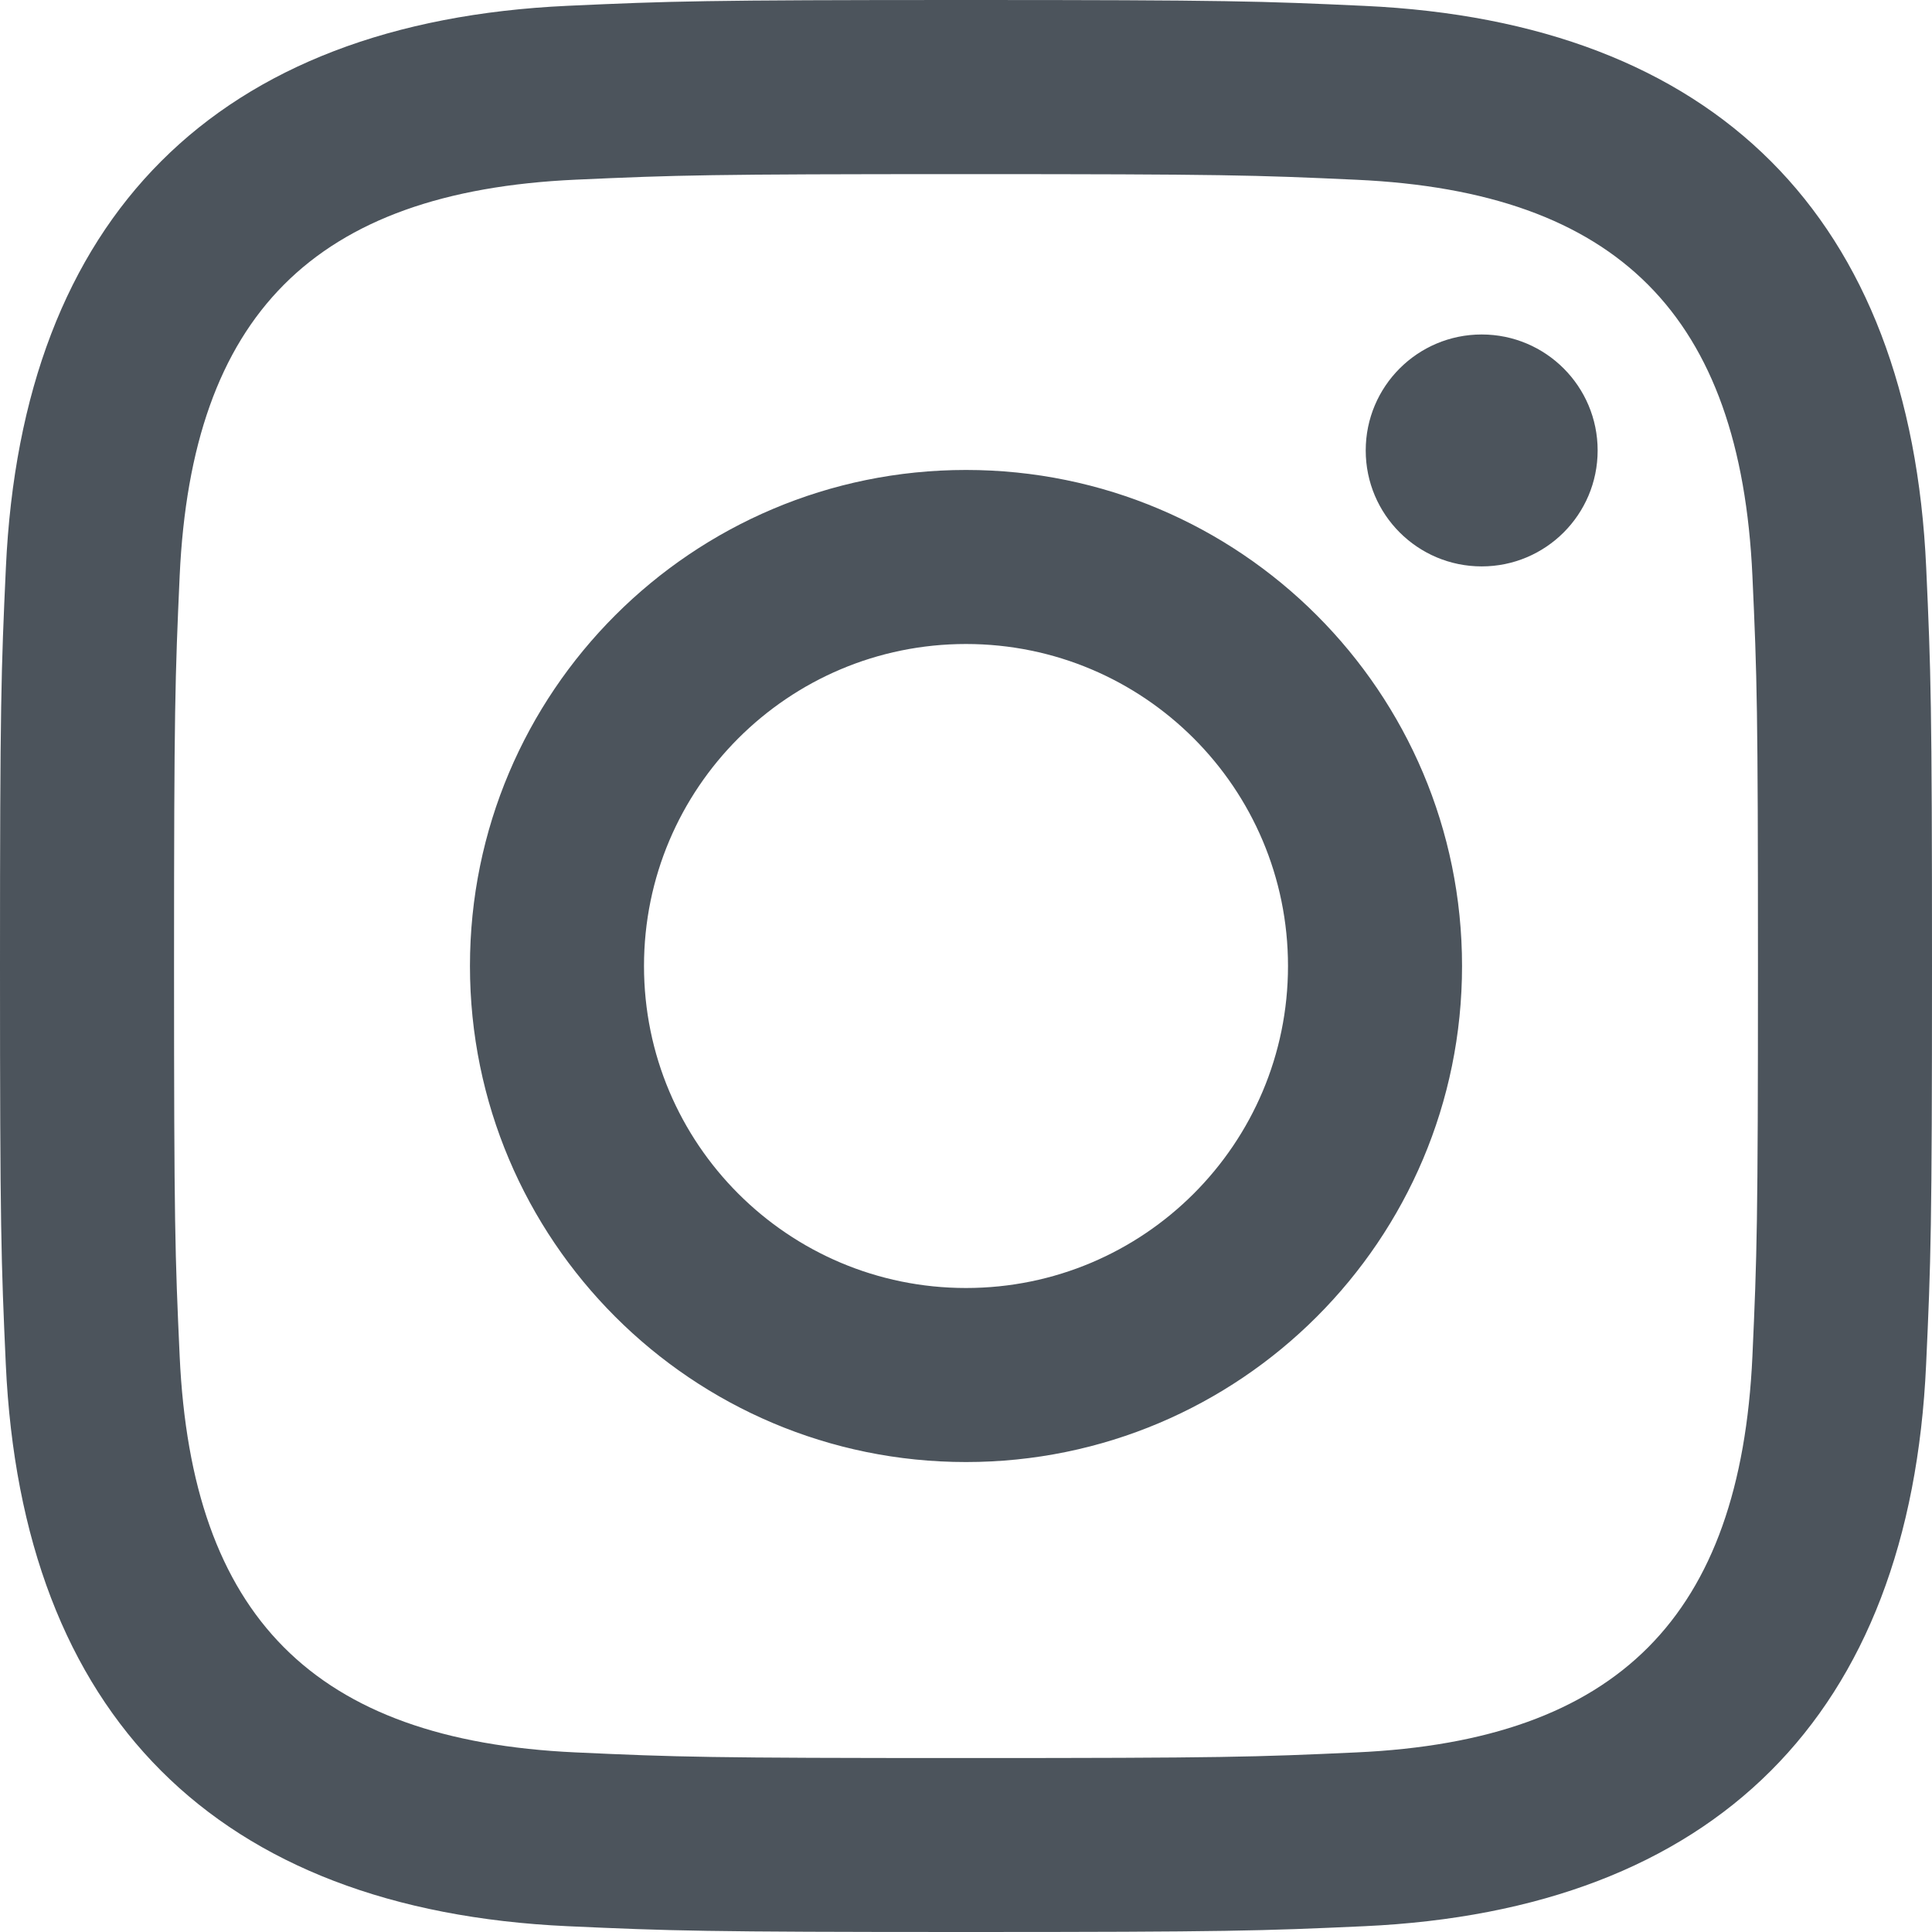
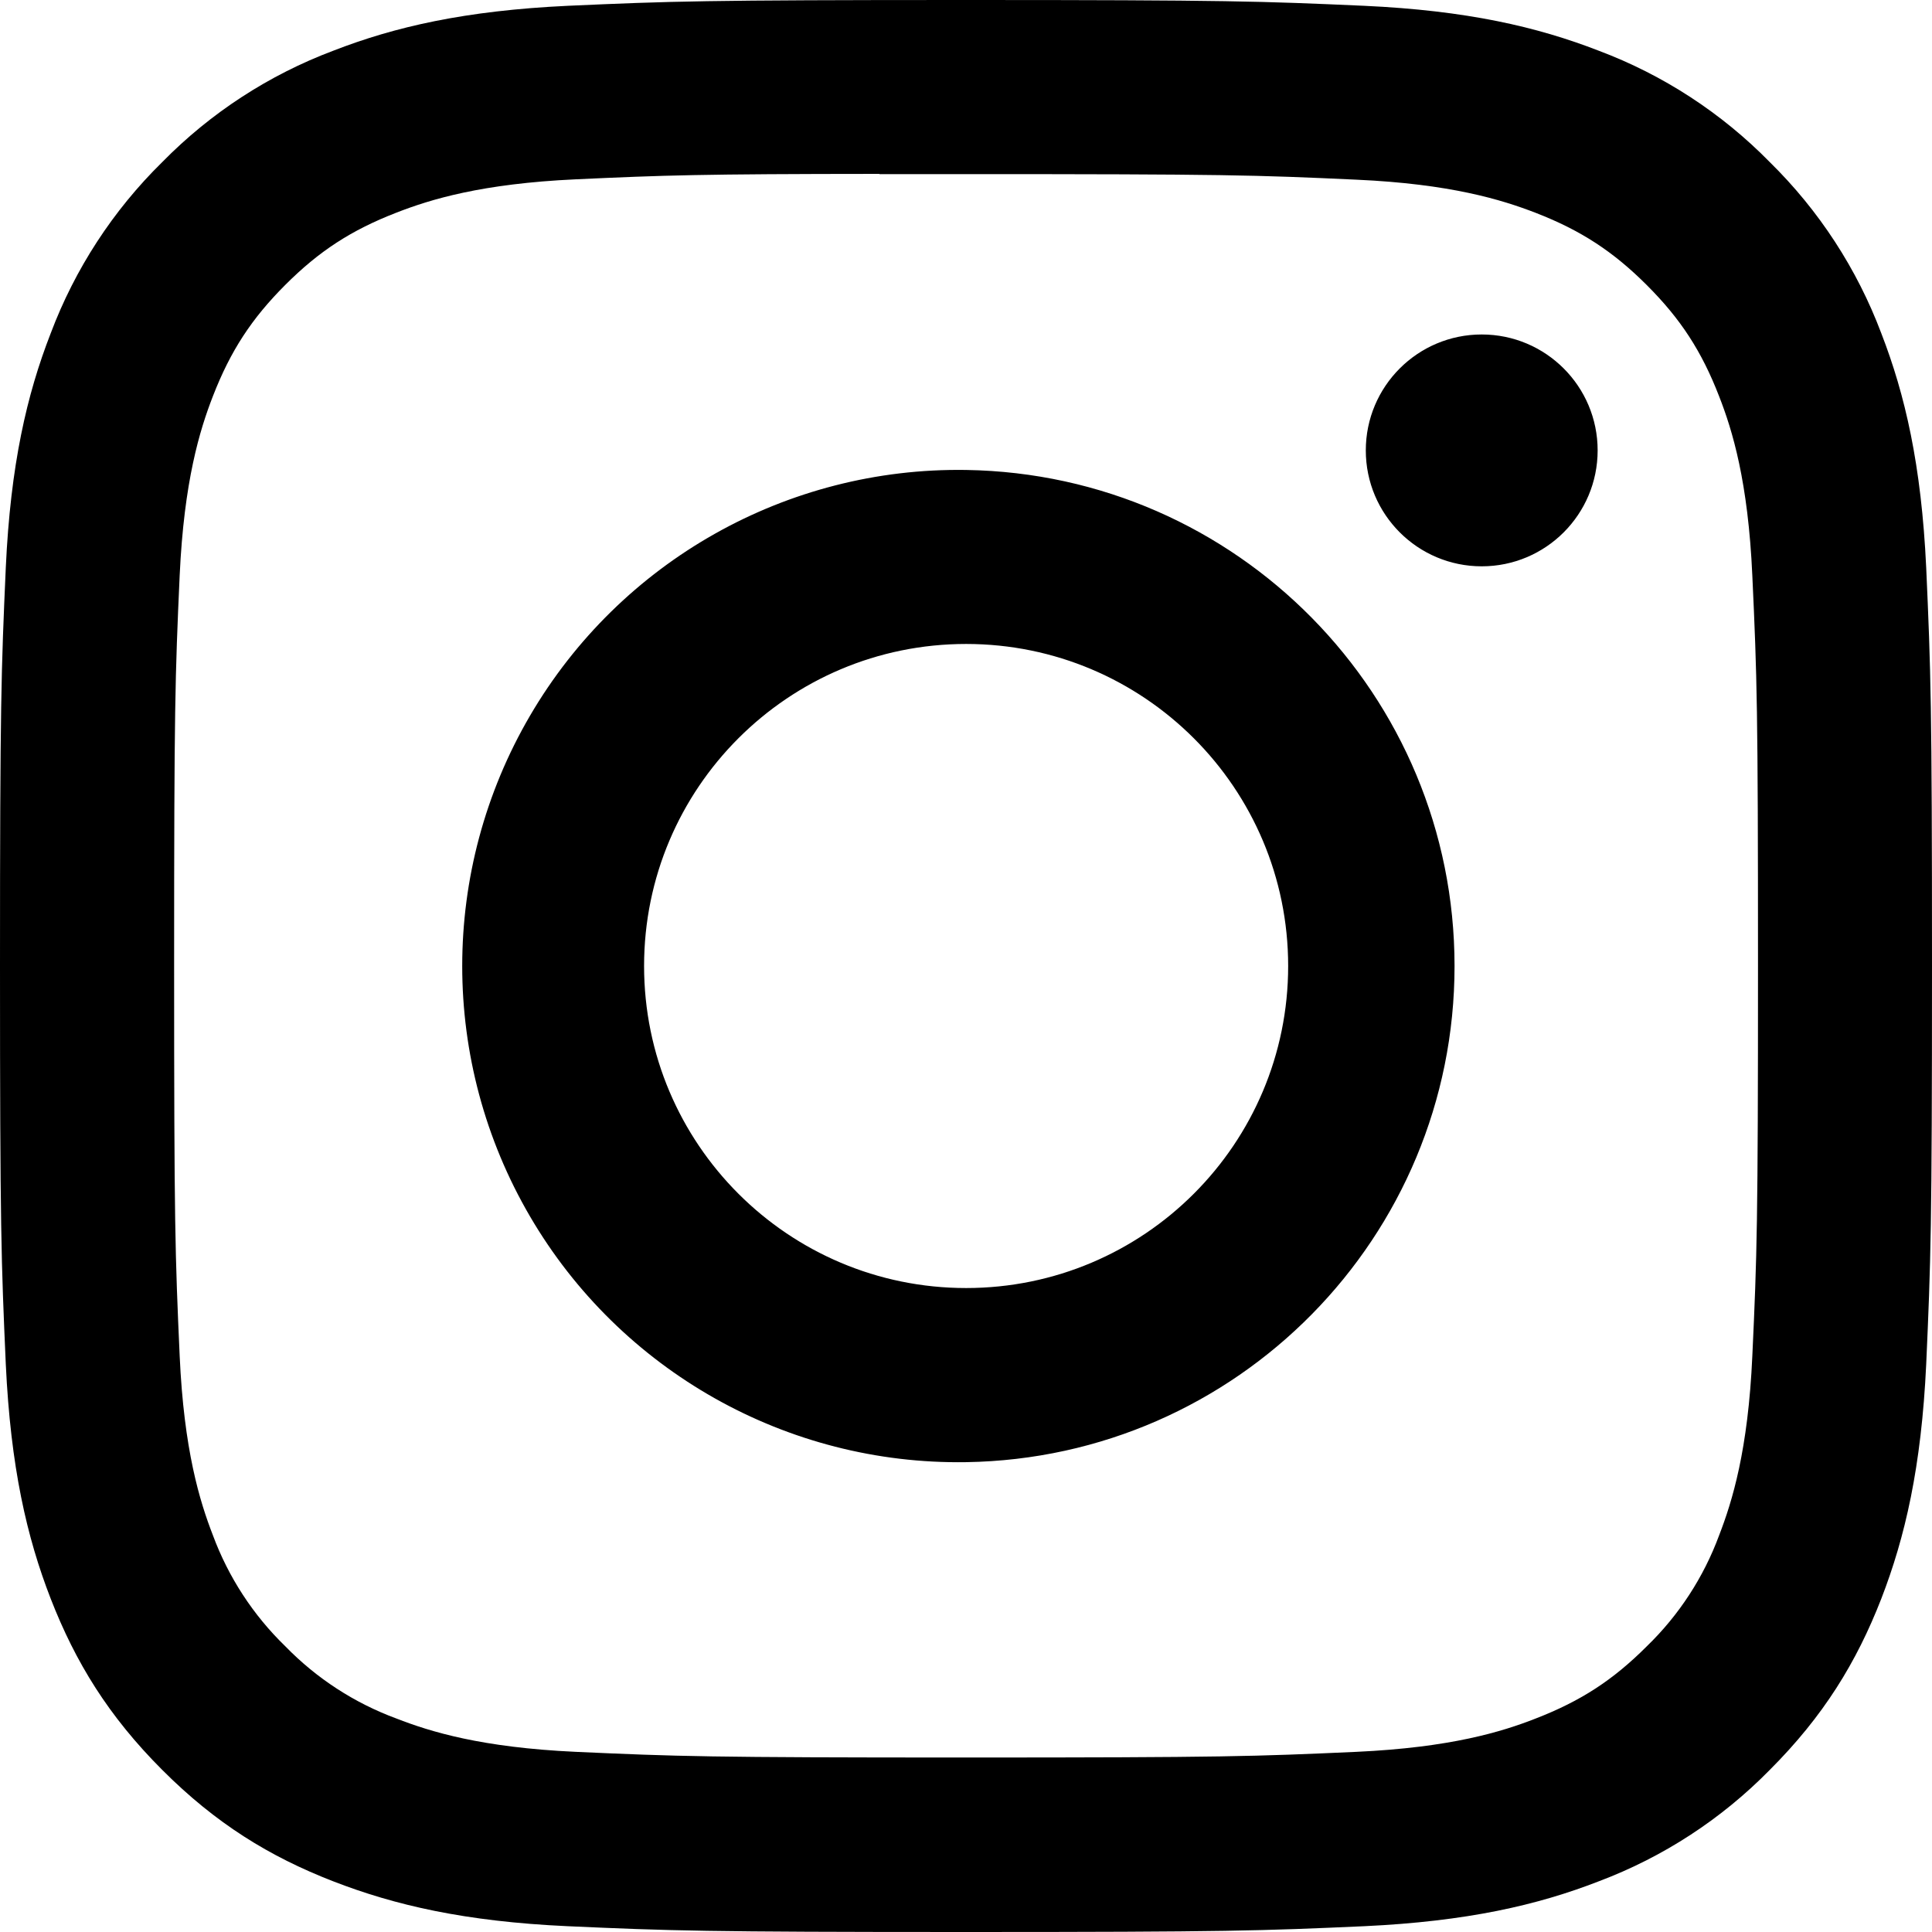
- <svg xmlns="http://www.w3.org/2000/svg" width="24" height="24">
-   <path d="M12 2.163c3.204 0 3.584.012 4.85.07 3.252.148 4.771 1.691 4.919 4.919.058 1.265.069 1.645.069 4.849 0 3.205-.012 3.584-.069 4.849-.149 3.225-1.664 4.771-4.919 4.919-1.266.058-1.644.07-4.85.07-3.204 0-3.584-.012-4.849-.07-3.26-.149-4.771-1.699-4.919-4.92-.058-1.265-.07-1.644-.07-4.849 0-3.204.013-3.583.07-4.849.149-3.227 1.664-4.771 4.919-4.919 1.266-.057 1.645-.069 4.849-.069zM12 0C8.741 0 8.333.014 7.053.072 2.695.272.273 2.69.073 7.052.014 8.333 0 8.741 0 12c0 3.259.014 3.668.072 4.948.2 4.358 2.618 6.78 6.98 6.98C8.333 23.986 8.741 24 12 24c3.259 0 3.668-.014 4.948-.072 4.354-.2 6.782-2.618 6.979-6.98.059-1.28.073-1.689.073-4.948 0-3.259-.014-3.667-.072-4.947-.196-4.354-2.617-6.78-6.979-6.98C15.668.014 15.259 0 12 0zm0 5.838a6.162 6.162 0 100 12.324 6.162 6.162 0 000-12.324zM12 16a4 4 0 110-8 4 4 0 010 8zm6.406-11.845a1.44 1.44 0 100 2.881 1.44 1.44 0 000-2.881z" fill="#4C545C" fill-rule="nonzero" />
+ <svg xmlns="http://www.w3.org/2000/svg" width="16" height="16" fill="currentColor" class="bi bi-instagram" viewBox="0 0 16 16">
+   <path d="M8 0C5.829 0 5.556.01 4.703.048 3.85.088 3.269.222 2.76.42a3.917 3.917 0 0 0-1.417.923A3.927 3.927 0 0 0 .42 2.76C.222 3.268.087 3.85.048 4.7.01 5.555 0 5.827 0 8.001c0 2.172.01 2.444.048 3.297.04.852.174 1.433.372 1.942.205.526.478.972.923 1.417.444.445.89.719 1.416.923.51.198 1.09.333 1.942.372C5.555 15.99 5.827 16 8 16s2.444-.01 3.298-.048c.851-.04 1.434-.174 1.943-.372a3.916 3.916 0 0 0 1.416-.923c.445-.445.718-.891.923-1.417.197-.509.332-1.09.372-1.942C15.99 10.445 16 10.173 16 8s-.01-2.445-.048-3.299c-.04-.851-.175-1.433-.372-1.941a3.926 3.926 0 0 0-.923-1.417A3.911 3.911 0 0 0 13.24.42c-.51-.198-1.092-.333-1.943-.372C10.443.01 10.172 0 7.998 0h.003zm-.717 1.442h.718c2.136 0 2.389.007 3.232.046.78.035 1.204.166 1.486.275.373.145.64.319.92.599.28.28.453.546.598.92.11.281.24.705.275 1.485.039.843.047 1.096.047 3.231s-.008 2.389-.047 3.232c-.035.78-.166 1.203-.275 1.485a2.47 2.47 0 0 1-.599.919c-.28.28-.546.453-.92.598-.28.11-.704.24-1.485.276-.843.038-1.096.047-3.232.047s-2.39-.009-3.233-.047c-.78-.036-1.203-.166-1.485-.276a2.478 2.478 0 0 1-.92-.598 2.48 2.48 0 0 1-.6-.92c-.109-.281-.24-.705-.275-1.485-.038-.843-.046-1.096-.046-3.233 0-2.136.008-2.388.046-3.231.036-.78.166-1.204.276-1.486.145-.373.319-.64.599-.92.28-.28.546-.453.92-.598.282-.11.705-.24 1.485-.276.738-.034 1.024-.044 2.515-.045v.002zm4.988 1.328a.96.96 0 1 0 0 1.92.96.96 0 0 0 0-1.92zm-4.27 1.122a4.109 4.109 0 1 0 0 8.217 4.109 4.109 0 0 0 0-8.217zm0 1.441a2.667 2.667 0 1 1 0 5.334 2.667 2.667 0 0 1 0-5.334z" />
</svg>
